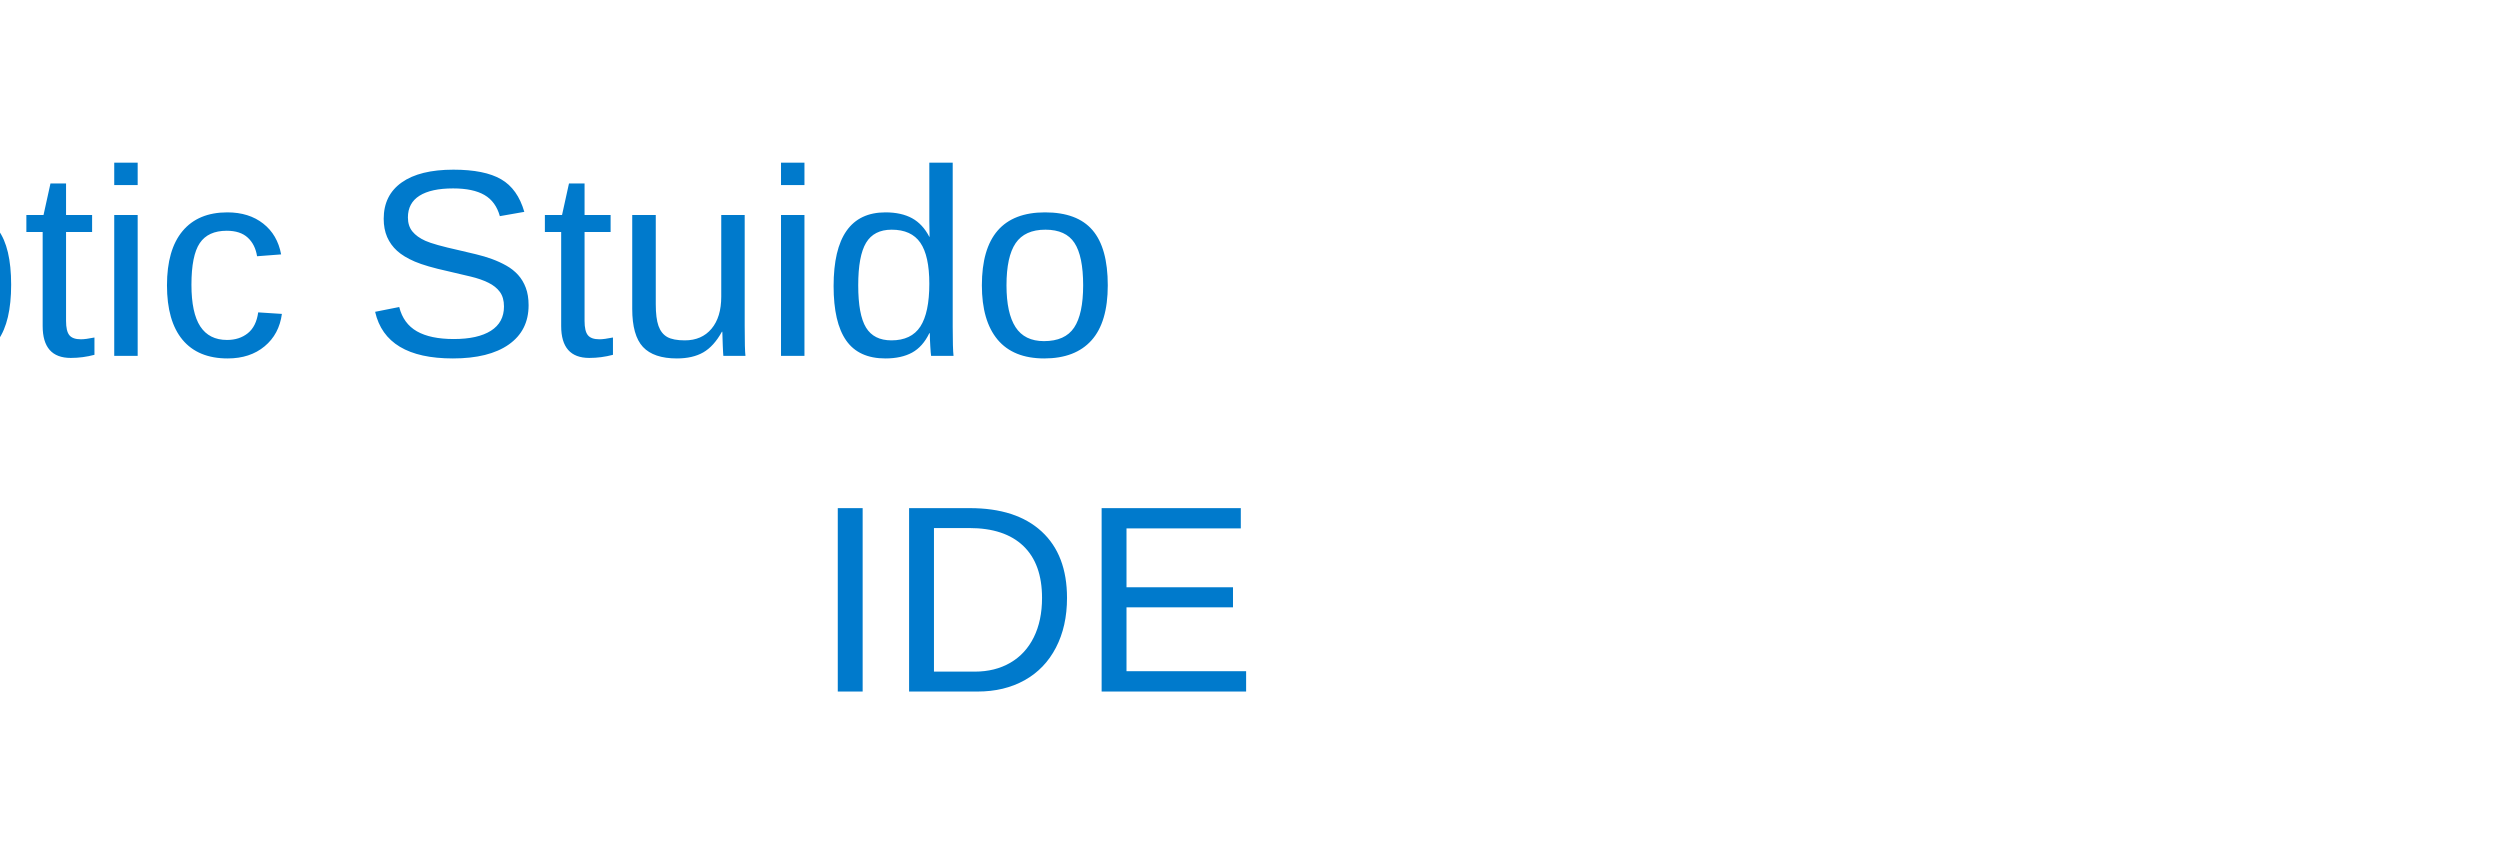
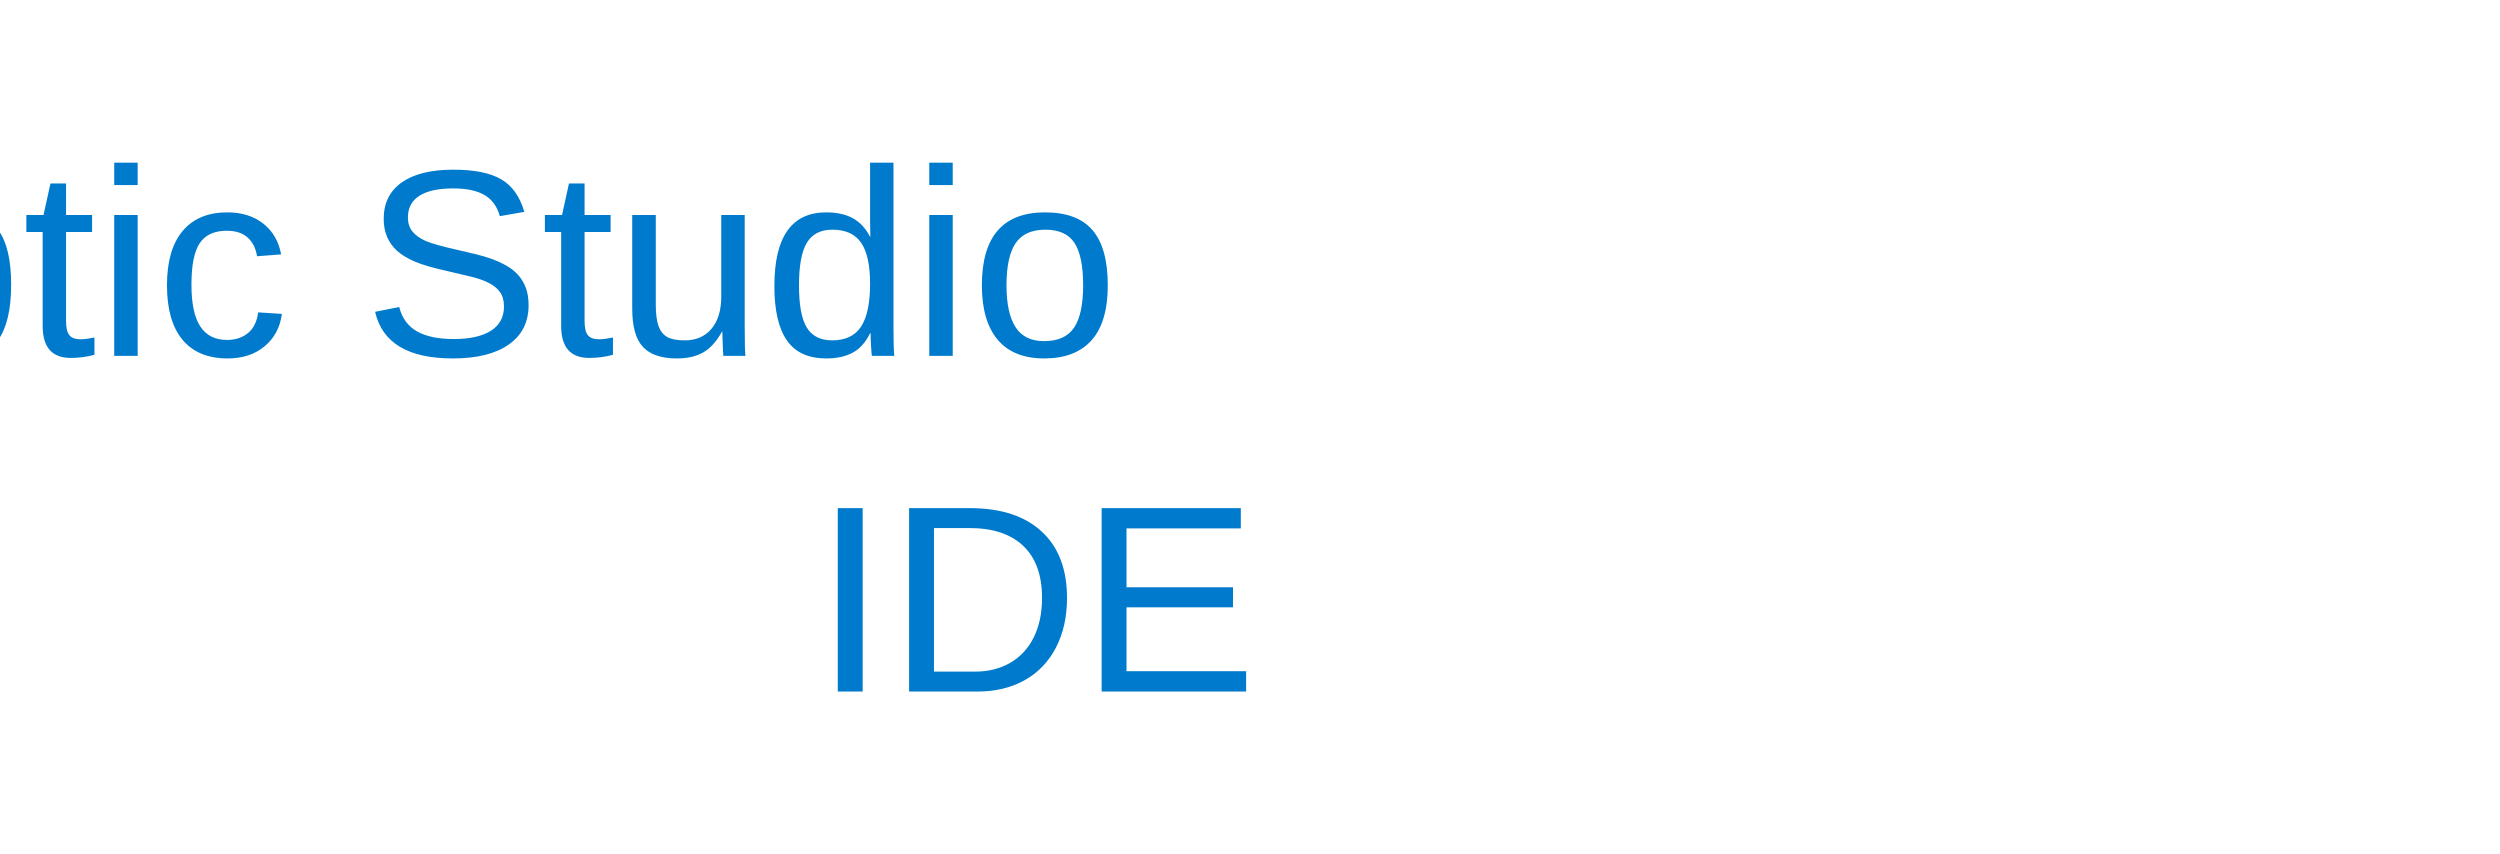
<svg xmlns="http://www.w3.org/2000/svg" class="icon icon-tabler icon-tabler-arrow-back-up" width="764.811" height="261" viewBox="0 0 764.811 261" stroke-width="2" stroke="currentColor" fill="none" stroke-linecap="round" stroke-linejoin="round" version="1.1" id="svg1064" xml:space="preserve">
  <defs id="defs1068">
    <clipPath clipPathUnits="userSpaceOnUse" id="clipPath6382">
      <g id="g6386" transform="matrix(0.8904501,0.3594777,-0.4712937,0.9411667,0,0)">
        <ellipse style="fill:none;fill-opacity:1;stroke:#005f9f;stroke-width:0.08;stroke-dasharray:none;stroke-opacity:1" id="ellipse6384" cx="137.488" cy="128.778" rx="137.189" ry="128" />
      </g>
    </clipPath>
    <clipPath clipPathUnits="userSpaceOnUse" id="clipPath6388">
      <g id="g6392" transform="matrix(0.8778126,-0.3804868,0.4957576,0.9335739,0,0)">
        <ellipse style="fill:none;fill-opacity:1;stroke:#005f9f;stroke-width:0.08;stroke-dasharray:none;stroke-opacity:1" id="ellipse6390" cx="137.488" cy="128.778" rx="137.189" ry="128" />
      </g>
    </clipPath>
    <clipPath clipPathUnits="userSpaceOnUse" id="clipPath6394">
      <g id="g6398">
        <ellipse style="fill:none;fill-opacity:1;stroke:#005f9f;stroke-width:0.08;stroke-dasharray:none;stroke-opacity:1" id="ellipse6396" cx="137.488" cy="128.778" rx="137.189" ry="128" />
      </g>
    </clipPath>
    <clipPath clipPathUnits="userSpaceOnUse" id="clipPath6400">
      <g id="g6404">
        <ellipse style="fill:none;fill-opacity:1;stroke:#005f9f;stroke-width:0.08;stroke-dasharray:none;stroke-opacity:1" id="ellipse6402" cx="137.488" cy="128.778" rx="137.189" ry="128" />
      </g>
    </clipPath>
    <clipPath clipPathUnits="userSpaceOnUse" id="clipPath6406">
      <g id="g6410">
        <ellipse style="fill:none;fill-opacity:1;stroke:#005f9f;stroke-width:0.08;stroke-dasharray:none;stroke-opacity:1" id="ellipse6408" cx="137.488" cy="128.778" rx="137.189" ry="128" />
      </g>
    </clipPath>
  </defs>
  <path style="fill:#d96134;fill-opacity:1;stroke:none;stroke-width:0.915;stroke-dasharray:none" d="m -6.397,154.486 c 0,0 -6.45,6.246 0.516,11.835 6.966,5.589 13.674,10.63 13.674,10.63 0,0 5.934,5.918 18.189,-2.411 12.255,-8.328 32.25,-21.15 32.25,-21.15 L 175.492,77.886 175.105,29.231 c 0,0 -5.418,-11.178 -16.125,-3.068 C 148.273,34.272 -6.397,154.486 -6.397,154.486 Z" id="path430" clip-path="url(#clipPath6406)" transform="matrix(0.9540663,0,0,0.8937807,478.9227,15.64057)" />
  <path style="fill:#d96134;fill-opacity:1;stroke:none;stroke-width:1.445;stroke-dasharray:none" d="m 234.907,204.35 c 0,0 9.335,6.351 -7.561,10.337 -16.896,3.986 -38.78,16.857 -38.78,16.857 0,0 -22.46,11.958 -32.12,4.183 C 122.797,204.674 44.081,131.818 -11.833,79.657 -17.668,74.451 -25.553,58.145 -10.017,46.41 L 27.254,21.866 C 39.177,14.459 53.512,17.048 66.401,29.516 79.737,43.017 234.907,204.35 234.907,204.35 Z" id="path430-1" clip-path="url(#clipPath6400)" transform="matrix(0.9540663,0,0,0.8937807,478.9227,15.64057)" />
  <path style="fill:#f1561c;fill-opacity:1;stroke:none;stroke-width:0.915;stroke-dasharray:none" d="m 156.334,235.708 c 0,0 5.729,6.014 16.382,2.489 10.654,-3.525 59.348,-22.802 59.348,-22.802 0,0 7.838,-4.911 7.709,-9.295 -0.129,-4.383 -4.166,-153.151 -4.166,-153.151 0,0 -1.032,-5.808 -8.772,-8.986 -7.74,-3.178 -51.084,-20.821 -51.084,-20.821 0,0 -8.187,-1.739 -13.018,0.759 6.892,-1.574 10.84,3.444 11.47,5.597 1.583,6.792 -5.389,202.281 -5.389,202.281 0,0 -2.11,8.288 -12.481,3.929 z" id="path992" clip-path="url(#clipPath6394)" transform="matrix(0.9540663,0,0,0.8937807,478.9227,15.64057)" />
  <path id="rect4792" clip-path="url(#clipPath6388)" style="fill:#748a99;stroke:none;stroke-width:0.087" transform="matrix(1.19112,0.4854521,-0.6325226,1.119976,428.5443,-1.000915)" d="m 146.259,-62.8 h 97.16 v 16.393 h -97.16 z" />
  <path id="rect4792-6" clip-path="url(#clipPath6382)" style="fill:#748a99;stroke:none;stroke-width:0.087" transform="matrix(1.248505,-0.4768653,0.6251947,1.181227,423.8107,-82.17758)" d="M 23.438,287.722 H 120.868 v 16.337 H 23.438 Z" />
  <text xml:space="preserve" style="font-size:81.562px;font-family:sans-serif;-inkscape-font-specification:sans-serif;text-align:end;text-anchor:end;fill:#007acc;stroke:#000000;stroke-width:3.823;stroke-linejoin:round;stroke-miterlimit:10" x="448.348" y="108.861" id="text433">
-     <tspan id="tspan431" x="448.348" y="108.861" style="font-style:normal;font-variant:normal;font-weight:normal;font-stretch:normal;font-size:81.562px;font-family:Arial;-inkscape-font-specification:Arial;text-align:end;text-anchor:end;stroke:none;stroke-width:3.823">Optic Stuido</tspan>
+     <tspan id="tspan431" x="448.348" y="108.861" style="font-style:normal;font-variant:normal;font-weight:normal;font-stretch:normal;font-size:81.562px;font-family:Arial;-inkscape-font-specification:Arial;text-align:end;text-anchor:end;stroke:none;stroke-width:3.823">Optic Studio</tspan>
    <tspan x="448.348" y="211.558" style="font-style:normal;font-variant:normal;font-weight:normal;font-stretch:normal;font-size:81.562px;font-family:Arial;-inkscape-font-specification:Arial;text-align:end;text-anchor:end;stroke:none;stroke-width:3.823" id="tspan1101">IDE</tspan>
  </text>
</svg>
